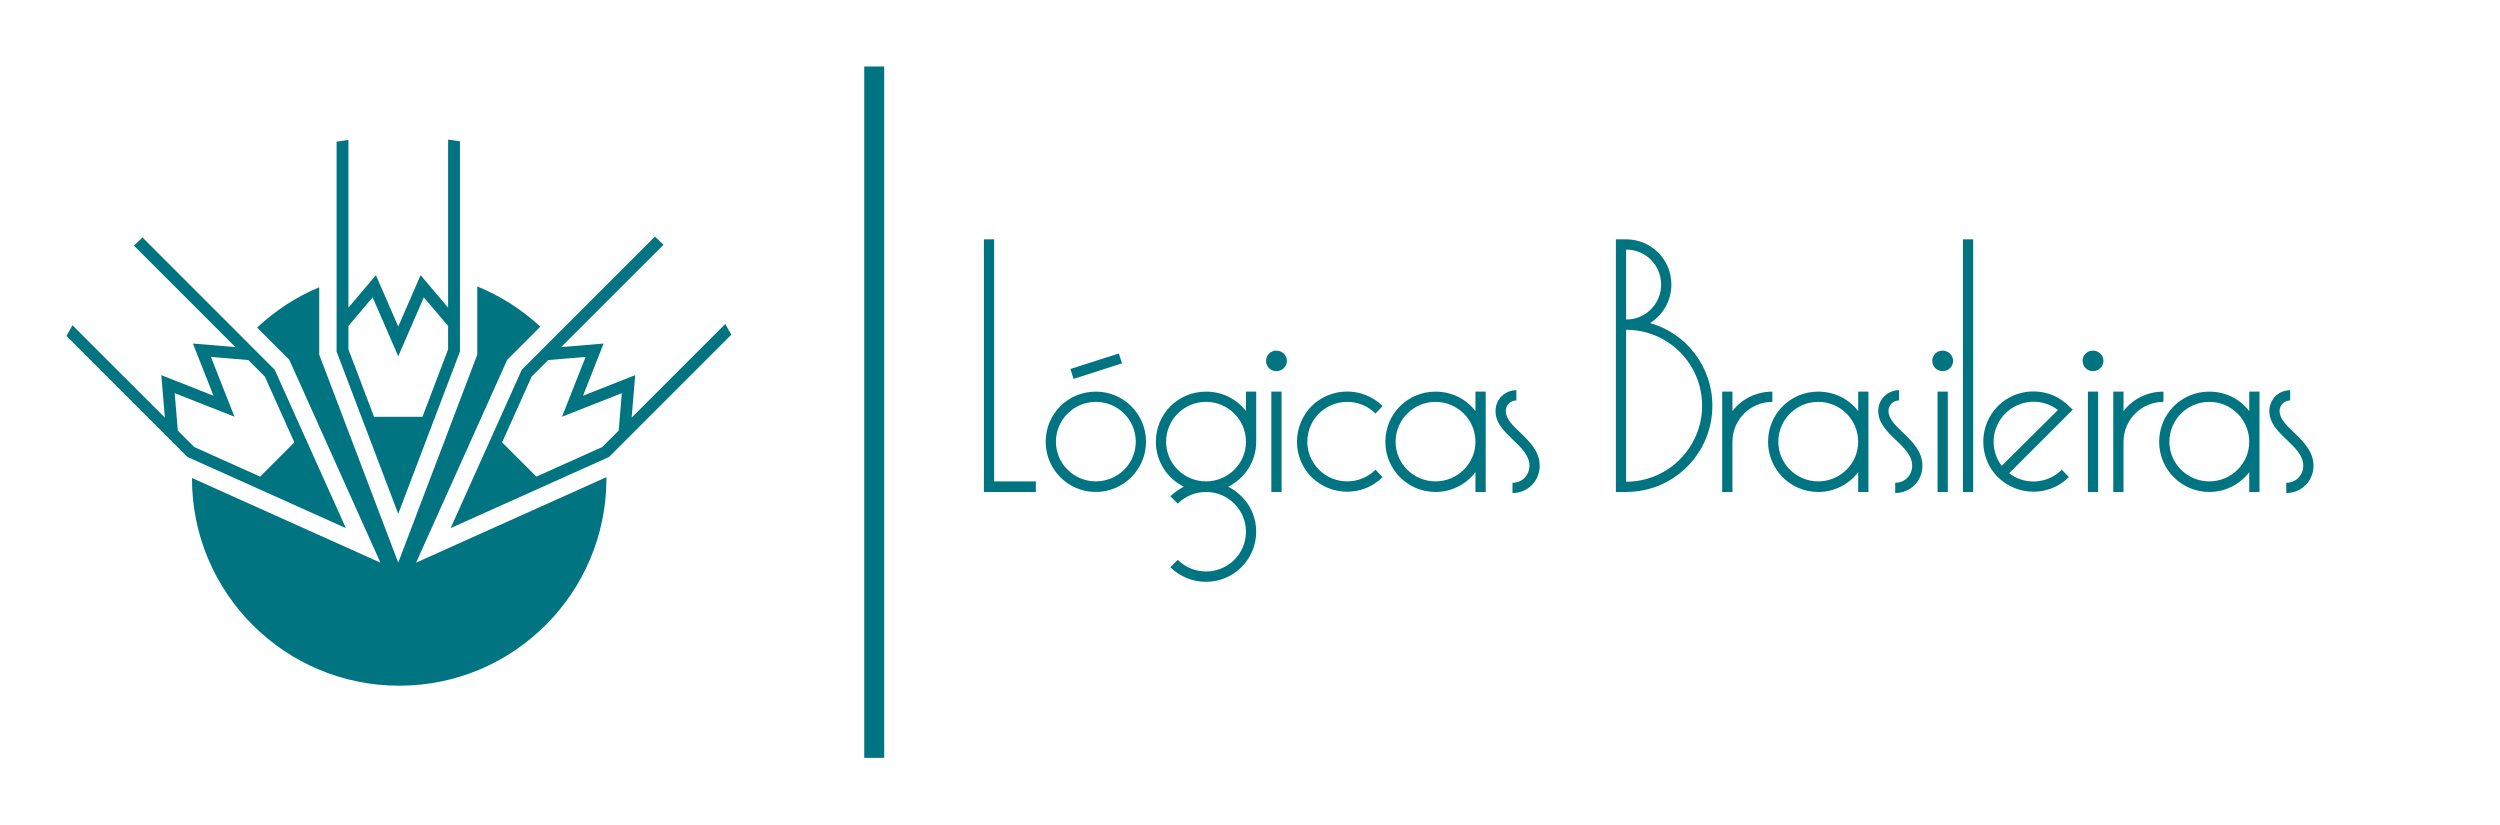
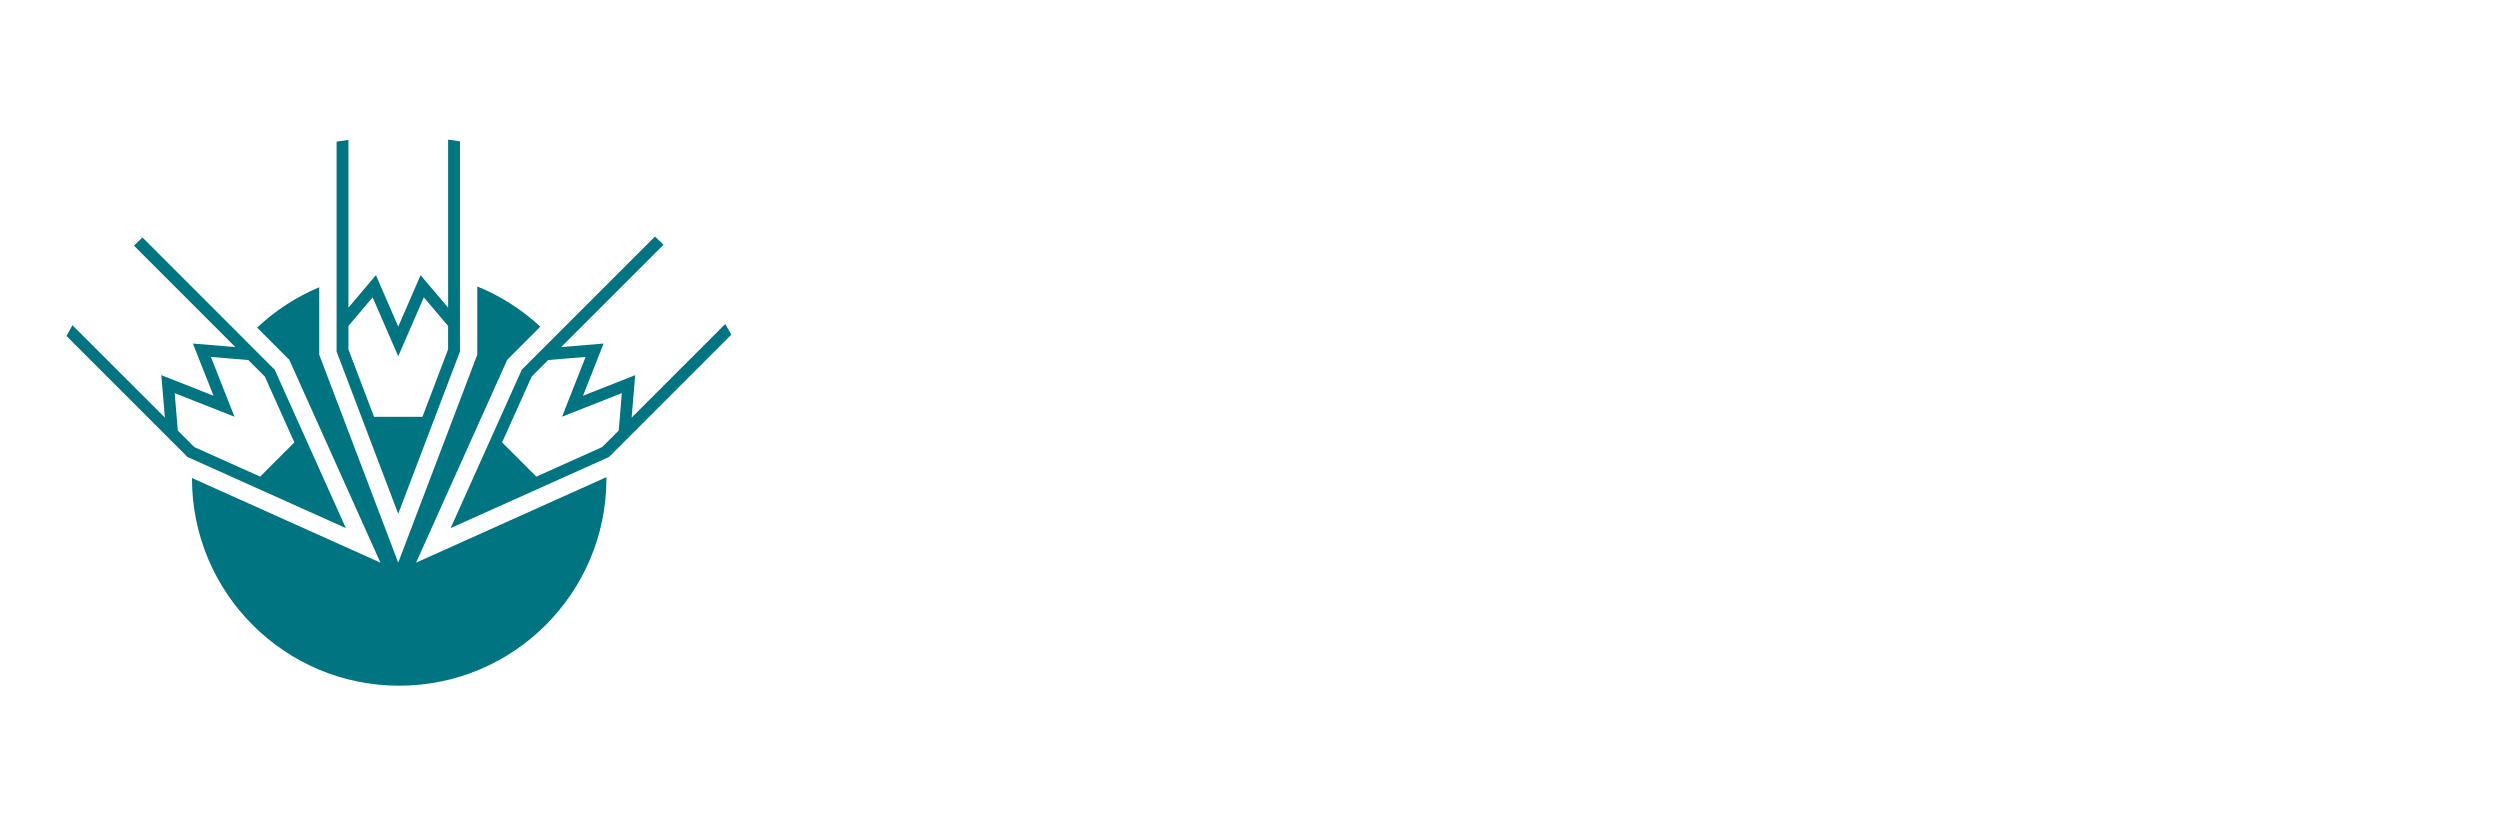
<svg xmlns="http://www.w3.org/2000/svg" width="3169" height="1045" viewBox="0 0 3169 1045" fill="none">
-   <path d="M926.965 424.263L771.964 579.292L767.538 581.267L571.221 669.412L661.405 468.697L700.361 429.731L830.215 299.887C833.855 303.252 837.503 306.718 841.079 310.257L711.317 439.955L765.105 435.474L742.692 492.326L739.025 501.636L745.783 498.965L805.15 475.546L800.687 529.335L919.32 410.711C921.972 415.155 924.505 419.681 926.965 424.263ZM784.282 545.749L788.214 498.344L751.526 512.801L712.441 528.237L733.447 474.906L742.344 452.428L720.159 454.266L694.92 456.379L673.952 477.338L636.468 560.765L679.886 604.175L763.304 566.7L765.398 564.606L784.282 545.749Z" fill="#007481" />
-   <path d="M768.719 604.823C768.719 605.372 768.719 605.957 768.719 606.515C768.719 751.567 651.101 869.195 506.039 869.195C360.95 869.195 243.359 751.576 243.359 606.515V605.93L482.208 713.196L366.666 456.003L325.945 415.273C348.715 393.811 375.298 376.399 404.671 364.109V449.629L504.795 713.196L604.993 449.629V363.094C634.722 375.201 661.763 392.594 684.899 414.093L642.989 456.003L527.447 713.196L768.719 604.823Z" fill="#007481" />
+   <path d="M926.967 424.263L771.966 579.292L767.54 581.267L571.223 669.412L661.407 468.697L700.363 429.731L830.217 299.887C833.857 303.252 837.505 306.718 841.081 310.257L711.319 439.955L765.107 435.474L742.694 492.326L739.027 501.636L745.785 498.965L805.152 475.546L800.689 529.335L919.322 410.711C921.974 415.155 924.507 419.681 926.967 424.263ZM784.284 545.749L788.216 498.344L751.527 512.801L712.443 528.237L733.449 474.906L742.346 452.428L720.161 454.266L694.922 456.379L673.953 477.338L636.47 560.765L679.888 604.175L763.306 566.7L765.4 564.606L784.284 545.749Z" fill="#007481" />
+   <path d="M768.719 604.827C768.719 605.376 768.719 605.961 768.719 606.519C768.719 751.571 651.101 869.199 506.039 869.199C360.95 869.199 243.359 751.58 243.359 606.519V605.934L482.208 713.2L366.666 456.007L325.945 415.277C348.715 393.814 375.298 376.403 404.671 364.113V449.633L504.795 713.2L604.993 449.633V363.098C634.722 375.205 661.763 392.598 684.899 414.097L642.989 456.007L527.447 713.2L768.719 604.827Z" fill="#007481" />
  <path d="M583.037 179.169V445.616L504.795 651.288L426.654 445.616V179.562C431.574 178.73 436.604 177.971 441.661 177.312V389.989L476.511 348.783L504.804 413.976L533.162 348.783L568.021 390.017V176.965C573.06 177.623 578.044 178.346 583.037 179.169ZM568.003 442.854V413.189L537.259 376.876L504.795 451.597L472.341 376.876L441.661 413.189V442.854L474.115 528.311H535.521L568.003 442.854Z" fill="#007481" />
  <path d="M348.22 468.697L438.405 669.413L244.447 582.301L237.689 579.301L84.269 425.854C86.702 421.291 89.226 416.728 91.85 412.238L208.984 529.335L204.485 475.546L265.928 499.798L270.619 501.636L268.095 495.143L244.529 435.484L298.355 439.964L169.79 311.418C173.338 307.925 176.941 304.441 180.59 301.012L310.581 431.003L348.22 468.697ZM373.13 560.774L335.72 477.348L314.751 456.388L291.771 454.468L267.354 452.438L277.167 477.421L297.248 528.247L260.231 513.661L221.439 498.353L225.38 545.759L246.322 566.718L329.776 604.193L373.13 560.774Z" fill="#007481" />
-   <path d="M1120.79 84.269H1095.51V960.674H1120.79V84.269Z" fill="#007481" />
-   <path d="M1260.18 610.185H1313.03V623.622H1247.19V303.371H1260.18V610.185ZM1389.1 509.407C1361.33 509.407 1338.49 531.802 1338.49 560.02C1338.49 587.79 1361.33 610.185 1389.1 610.185C1416.87 610.185 1439.71 587.79 1439.71 560.02C1439.71 531.802 1416.87 509.407 1389.1 509.407ZM1389.1 496.417C1424.03 496.417 1452.7 524.635 1452.7 560.02C1452.7 594.956 1424.03 623.622 1389.1 623.622C1353.71 623.622 1325.5 594.956 1325.5 560.02C1325.5 524.635 1353.71 496.417 1389.1 496.417ZM1422.24 460.585L1360.88 480.293L1356.85 467.752L1418.21 448.044L1422.24 460.585ZM1579.38 496.417H1592.37V560.02C1592.37 585.102 1577.59 606.602 1556.98 616.903C1562.81 620.039 1568.63 624.07 1573.56 628.997C1598.64 653.632 1598.64 693.943 1573.56 719.025C1548.92 743.66 1508.61 743.66 1483.53 719.025L1492.93 709.619C1512.64 729.327 1544.89 729.327 1564.6 709.619C1584.31 689.912 1584.31 658.111 1564.6 638.403C1544.89 618.695 1512.64 618.695 1492.93 638.403L1483.53 628.997C1488.9 624.07 1494.73 620.039 1500.55 616.903C1479.5 606.602 1465.16 584.654 1465.16 560.02C1465.16 524.635 1493.38 496.417 1528.77 496.417C1549.37 496.417 1567.73 505.823 1579.38 521.052V496.417ZM1528.77 610.185C1556.54 610.185 1579.38 587.79 1579.38 560.02C1579.38 531.802 1556.54 509.407 1528.77 509.407C1501 509.407 1478.15 531.802 1478.15 560.02C1478.15 587.79 1501 610.185 1528.77 610.185ZM1611.55 623.622V496.417H1624.54V623.622H1611.55ZM1617.82 444.461C1625.43 444.461 1631.26 450.283 1631.26 457.45C1631.26 464.616 1625.43 470.439 1617.82 470.439C1610.65 470.439 1604.83 464.616 1604.83 457.45C1604.83 450.283 1610.65 444.461 1617.82 444.461ZM1743.6 595.404L1752.56 604.81C1727.93 629.445 1687.61 629.445 1662.53 604.81C1637.9 580.175 1637.9 539.864 1662.53 514.781C1687.61 490.147 1727.93 490.147 1752.56 514.781L1743.6 524.187C1723.89 504.48 1691.65 504.48 1671.94 524.187C1652.23 543.895 1652.23 575.696 1671.94 595.404C1691.65 615.112 1723.89 615.112 1743.6 595.404ZM1870.28 496.417H1883.27V623.622H1870.28V598.539C1858.64 613.768 1840.27 623.622 1819.67 623.622C1784.28 623.622 1756.07 594.956 1756.07 560.02C1756.07 524.635 1784.28 496.417 1819.67 496.417C1840.27 496.417 1858.64 505.823 1870.28 521.052V496.417ZM1819.67 610.185C1847.44 610.185 1870.28 587.79 1870.28 560.02C1870.28 531.802 1847.44 509.407 1819.67 509.407C1791.9 509.407 1769.05 531.802 1769.05 560.02C1769.05 587.79 1791.9 610.185 1819.67 610.185ZM1917.23 624.966V611.977C1929.33 611.977 1938.73 602.571 1938.73 590.477C1938.73 577.488 1928.88 568.082 1918.13 557.78C1906.93 547.031 1895.73 536.281 1895.73 521.052C1895.73 506.271 1907.38 494.626 1922.16 494.626V507.615C1914.55 507.615 1908.72 513.438 1908.72 521.052C1908.72 530.906 1917.68 539.416 1927.09 548.374C1938.73 559.572 1951.72 572.113 1951.72 590.477C1951.72 609.737 1936.49 624.966 1917.23 624.966ZM2091.76 409.524C2137.44 422.513 2170.59 464.616 2170.59 514.334C2170.59 574.801 2121.77 623.622 2061.3 623.622H2048.31V303.371H2061.3C2093.1 303.371 2118.63 328.902 2118.63 360.703C2118.63 381.306 2107.88 399.222 2091.76 409.524ZM2061.3 316.36V405.045C2085.94 405.045 2105.64 385.337 2105.64 360.703C2105.64 336.068 2085.94 316.36 2061.3 316.36ZM2061.3 610.633C2114.6 610.633 2157.6 567.186 2157.6 514.334C2157.6 461.033 2114.6 418.034 2061.3 418.034V610.633ZM2246.65 496.417V509.407C2218.88 509.407 2196.04 531.802 2196.04 560.02V623.622H2183.05V496.417H2196.04V521.052C2207.69 505.823 2226.05 496.417 2246.65 496.417ZM2355.42 496.417H2368.41V623.622H2355.42V598.539C2343.77 613.768 2325.41 623.622 2304.8 623.622C2269.42 623.622 2241.2 594.956 2241.2 560.02C2241.2 524.635 2269.42 496.417 2304.8 496.417C2325.41 496.417 2343.77 505.823 2355.42 521.052V496.417ZM2304.8 610.185C2332.57 610.185 2355.42 587.79 2355.42 560.02C2355.42 531.802 2332.57 509.407 2304.8 509.407C2277.03 509.407 2254.19 531.802 2254.19 560.02C2254.19 587.79 2277.03 610.185 2304.8 610.185ZM2402.37 624.966V611.977C2414.46 611.977 2423.87 602.571 2423.87 590.477C2423.87 577.488 2414.01 568.082 2403.26 557.78C2392.07 547.031 2380.87 536.281 2380.87 521.052C2380.87 506.271 2392.51 494.626 2407.29 494.626V507.615C2399.68 507.615 2393.86 513.438 2393.86 521.052C2393.86 530.906 2402.82 539.416 2412.22 548.374C2423.87 559.572 2436.86 572.113 2436.86 590.477C2436.86 609.737 2421.63 624.966 2402.37 624.966ZM2456.04 623.622V496.417H2469.03V623.622H2456.04ZM2462.31 444.461C2469.92 444.461 2475.75 450.283 2475.75 457.45C2475.75 464.616 2469.92 470.439 2462.31 470.439C2455.14 470.439 2449.32 464.616 2449.32 457.45C2449.32 450.283 2455.14 444.461 2462.31 444.461ZM2488.21 623.622V303.371H2501.2V623.622H2488.21ZM2546.81 599.883C2566.51 615.112 2595.18 613.768 2613.54 595.404L2622.5 604.81C2597.87 629.445 2557.56 629.445 2532.47 604.81C2507.84 580.175 2507.84 539.864 2532.47 514.781C2555.76 491.491 2592.94 490.147 2617.57 510.302H2618.02C2622.5 514.781 2622.5 514.781 2627.43 519.261L2546.81 599.883ZM2541.88 524.187C2523.96 542.104 2522.17 570.769 2537.4 590.477L2608.62 519.708C2588.91 504.48 2560.24 505.823 2541.88 524.187ZM2646.61 623.622V496.417H2659.6V623.622H2646.61ZM2652.88 444.461C2660.49 444.461 2666.32 450.283 2666.32 457.45C2666.32 464.616 2660.49 470.439 2652.88 470.439C2645.71 470.439 2639.89 464.616 2639.89 457.45C2639.89 450.283 2645.71 444.461 2652.88 444.461ZM2742.38 496.417V509.407C2714.61 509.407 2691.77 531.802 2691.77 560.02V623.622H2678.78V496.417H2691.77V521.052C2703.41 505.823 2721.78 496.417 2742.38 496.417ZM2851.14 496.417H2864.13V623.622H2851.14V598.539C2839.5 613.768 2821.13 623.622 2800.53 623.622C2765.15 623.622 2736.93 594.956 2736.93 560.02C2736.93 524.635 2765.15 496.417 2800.53 496.417C2821.13 496.417 2839.5 505.823 2851.14 521.052V496.417ZM2800.53 610.185C2828.3 610.185 2851.14 587.79 2851.14 560.02C2851.14 531.802 2828.3 509.407 2800.53 509.407C2772.76 509.407 2749.92 531.802 2749.92 560.02C2749.92 587.79 2772.76 610.185 2800.53 610.185ZM2898.1 624.966V611.977C2910.19 611.977 2919.6 602.571 2919.6 590.477C2919.6 577.488 2909.74 568.082 2898.99 557.78C2887.79 547.031 2876.6 536.281 2876.6 521.052C2876.6 506.271 2888.24 494.626 2903.02 494.626V507.615C2895.41 507.615 2889.59 513.438 2889.59 521.052C2889.59 530.906 2898.54 539.416 2907.95 548.374C2919.6 559.572 2932.58 572.113 2932.58 590.477C2932.58 609.737 2917.36 624.966 2898.1 624.966Z" fill="#007481" />
</svg>
